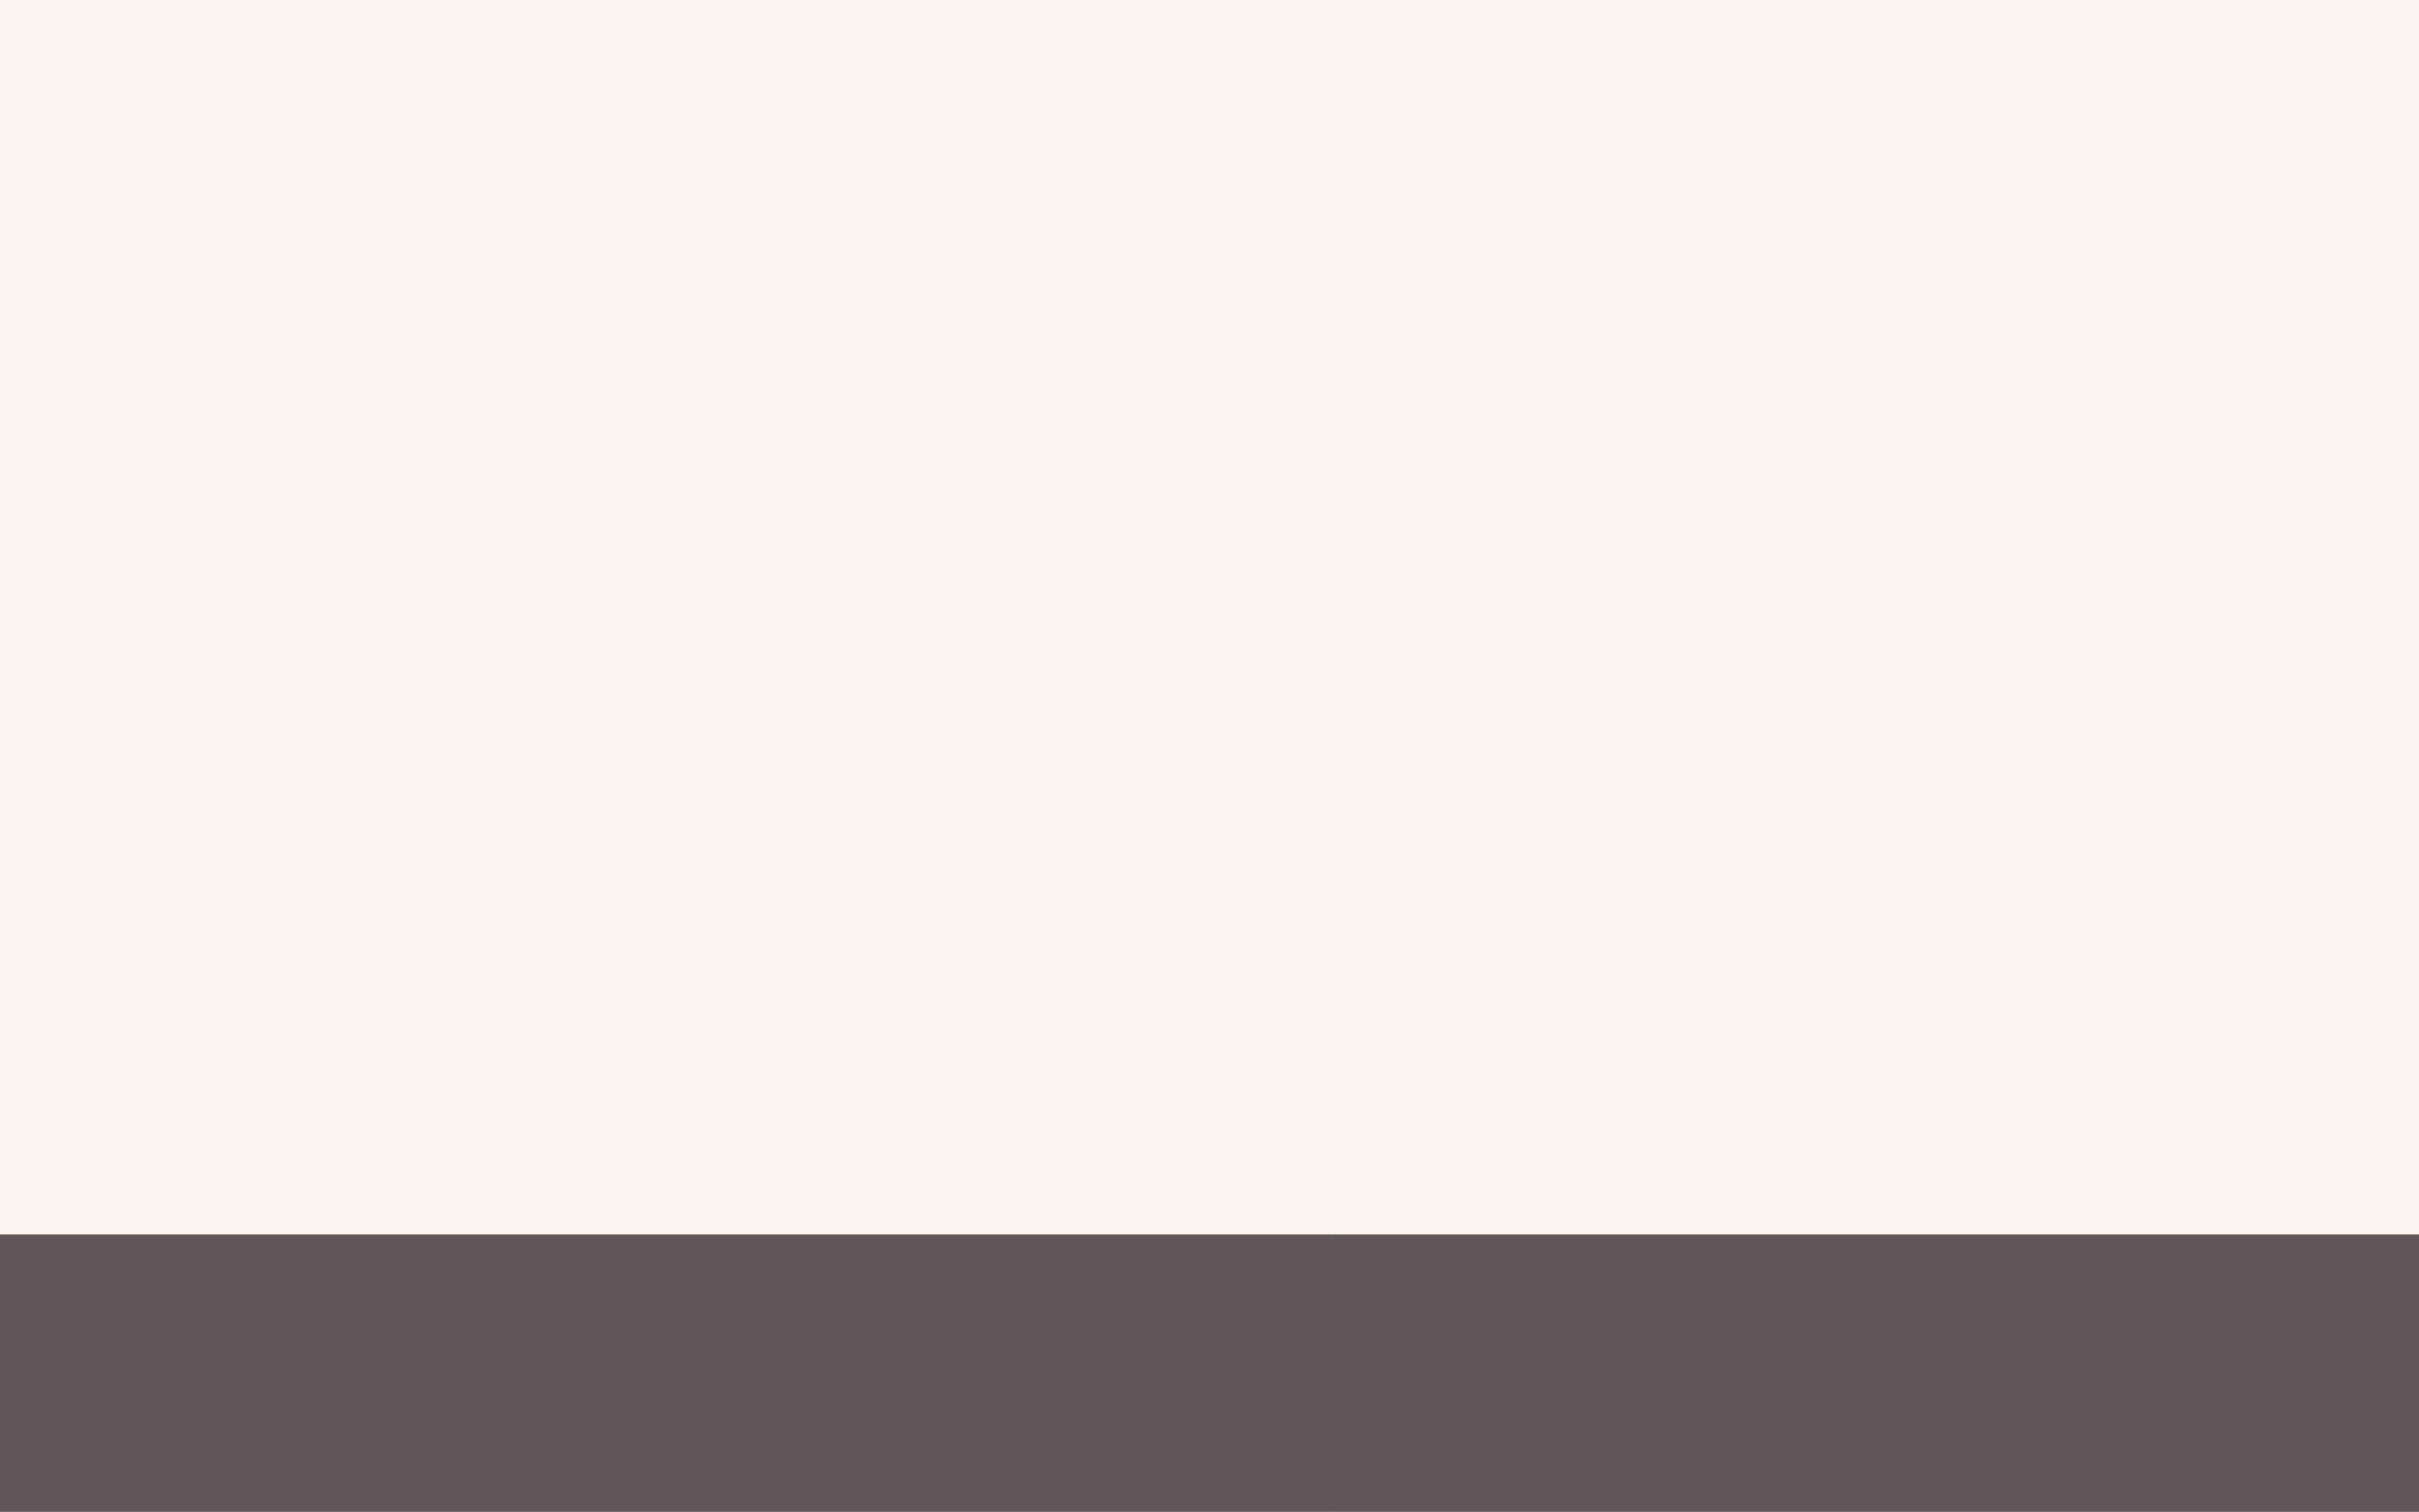
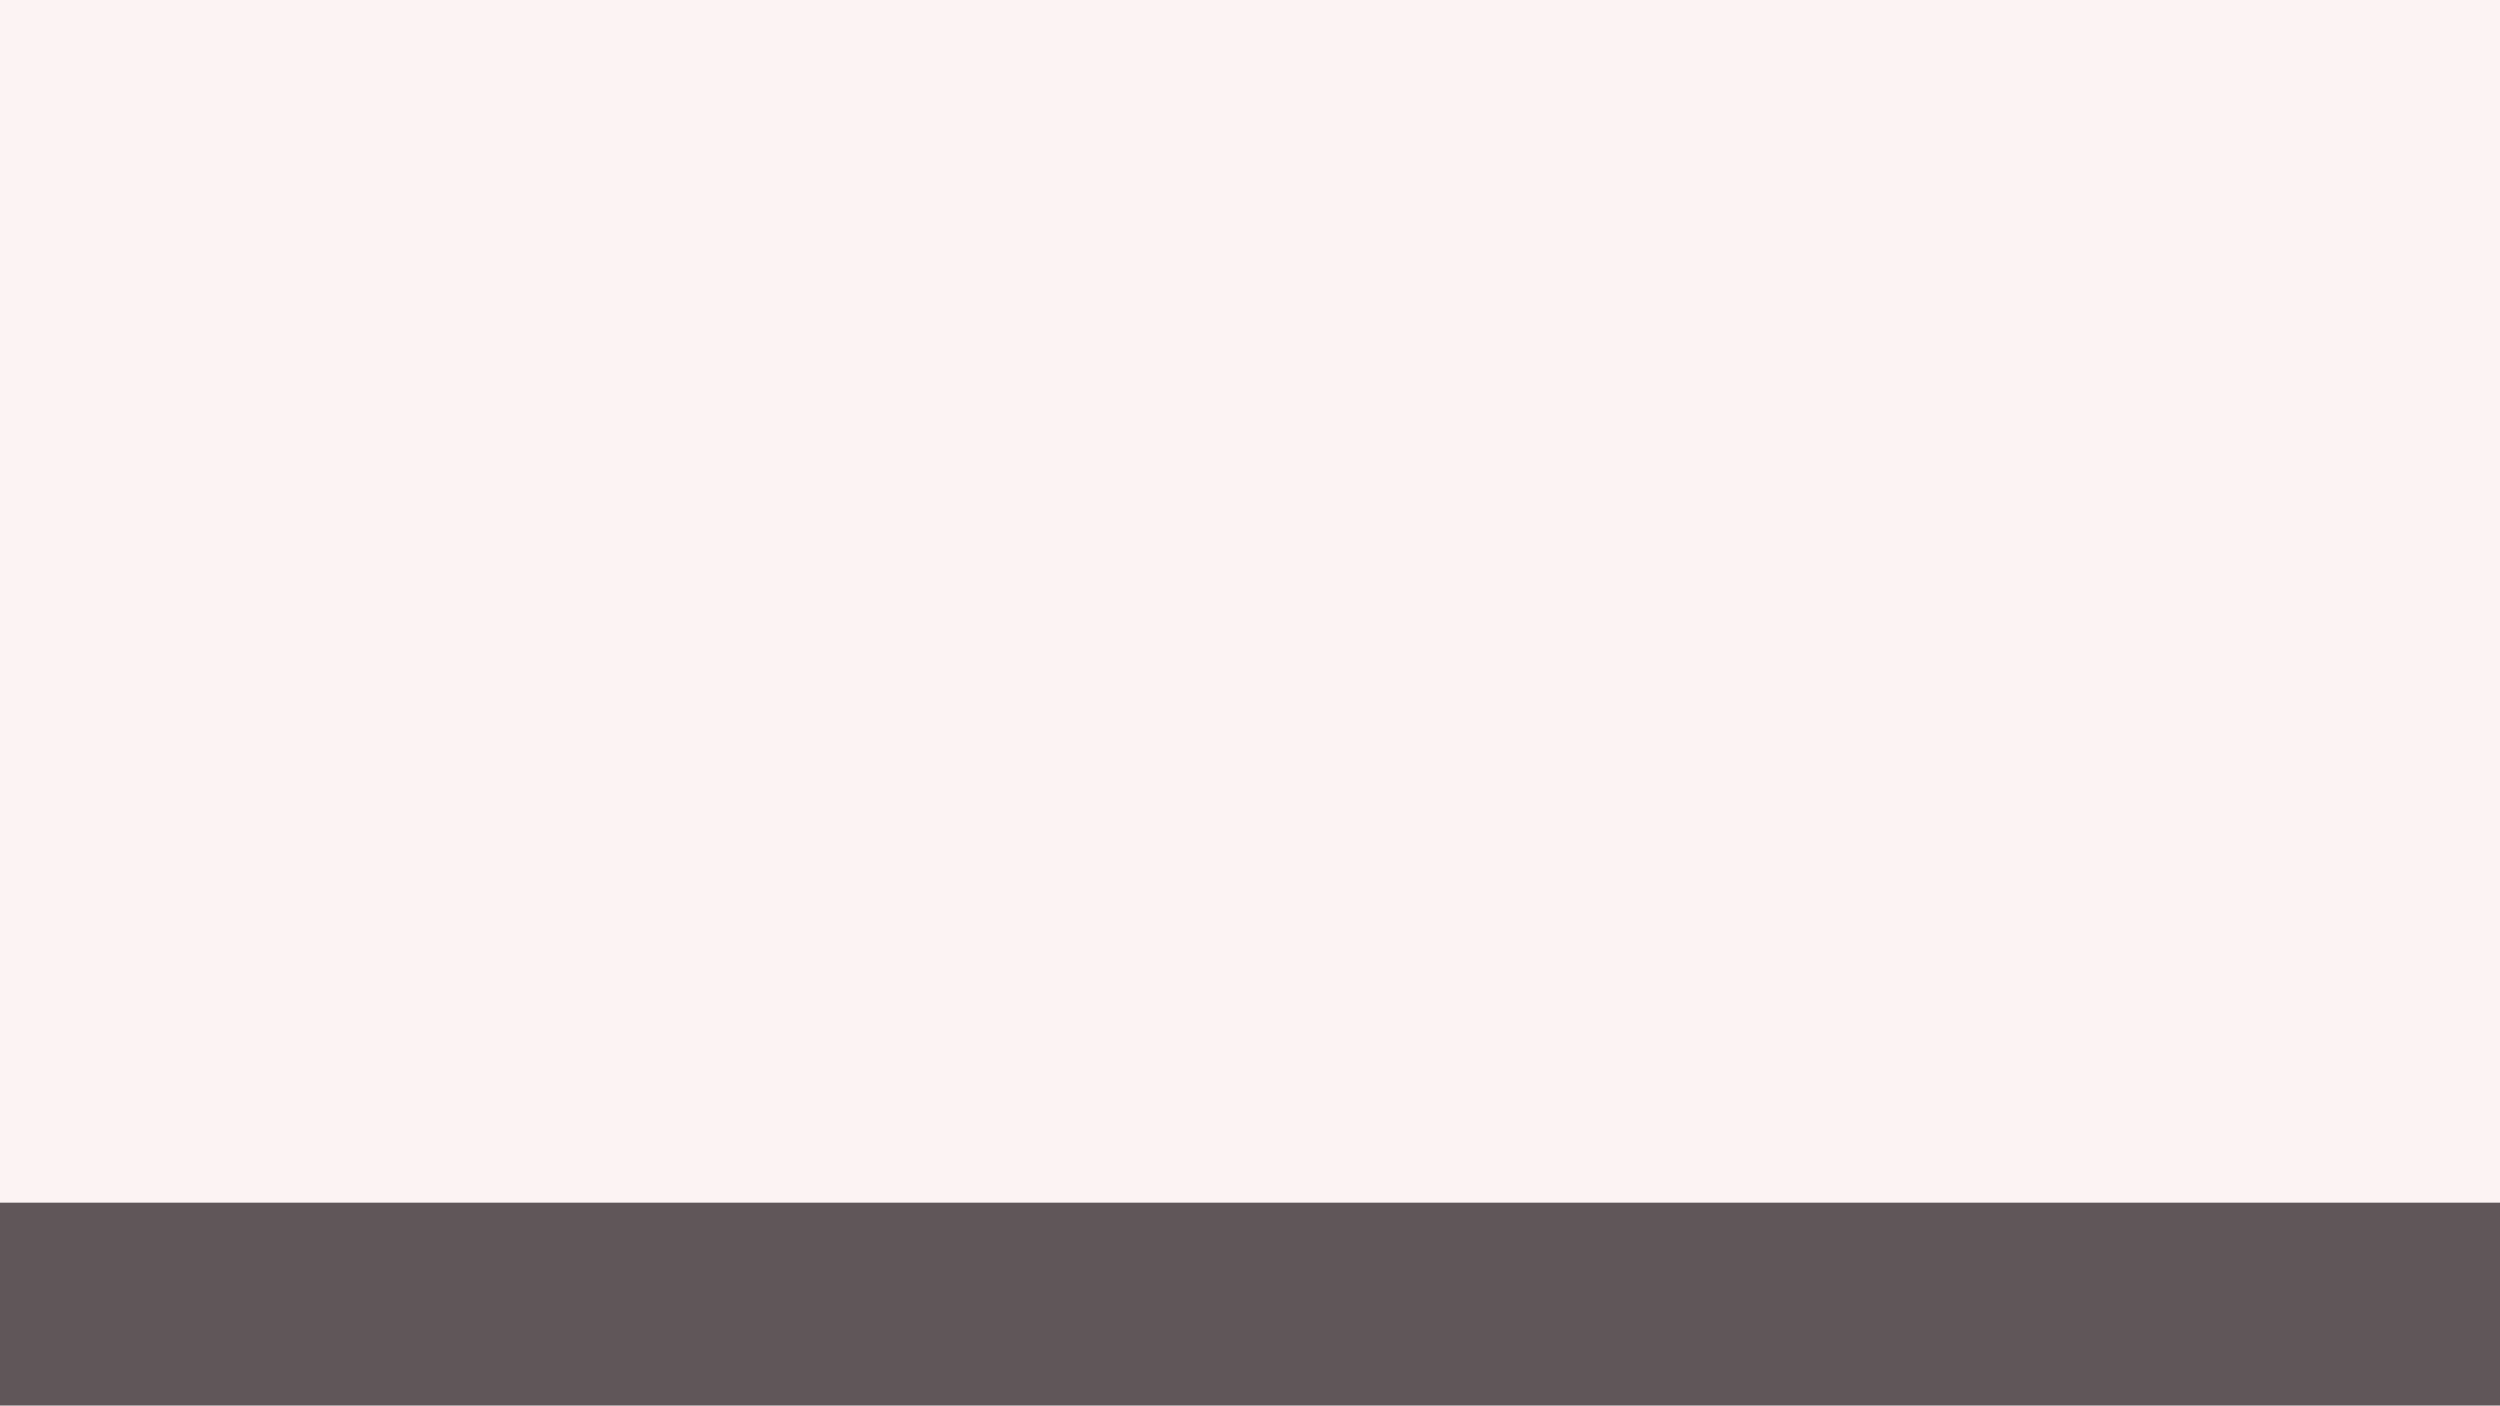
- <svg xmlns="http://www.w3.org/2000/svg" width="1440" height="900" viewBox="0 0 1440 900" fill="none">
-   <g clip-path="url(#clip0_3071_1913)">
-     <rect width="1440" height="900" fill="#3A3838" />
-     <rect width="1440" height="738" fill="#FCF3F3" />
-     <path d="M-65.324 735H793.216V937.522H-384L-65.324 735Z" fill="#605659" />
-     <path d="M1655.09 735H793.216V937.522H1975L1655.09 735Z" fill="#605659" />
+ <svg xmlns="http://www.w3.org/2000/svg" width="1366" height="768" viewBox="0 0 1366 768" fill="none">
+   <g clip-path="url(#clip0_3187_3974)">
+     <rect width="1366" height="768" fill="white" />
+     <path d="M0 657H1366V768H0V657Z" fill="#605659" />
+     <path d="M1366 0H0V657H1366V0Z" fill="#FCF3F3" />
  </g>
  <defs>
-     <clipPath id="clip0_3071_1913">
-       <rect width="1440" height="900" fill="white" />
+     <clipPath id="clip0_3187_3974">
+       <rect width="1366" height="768" fill="white" />
    </clipPath>
  </defs>
</svg>
